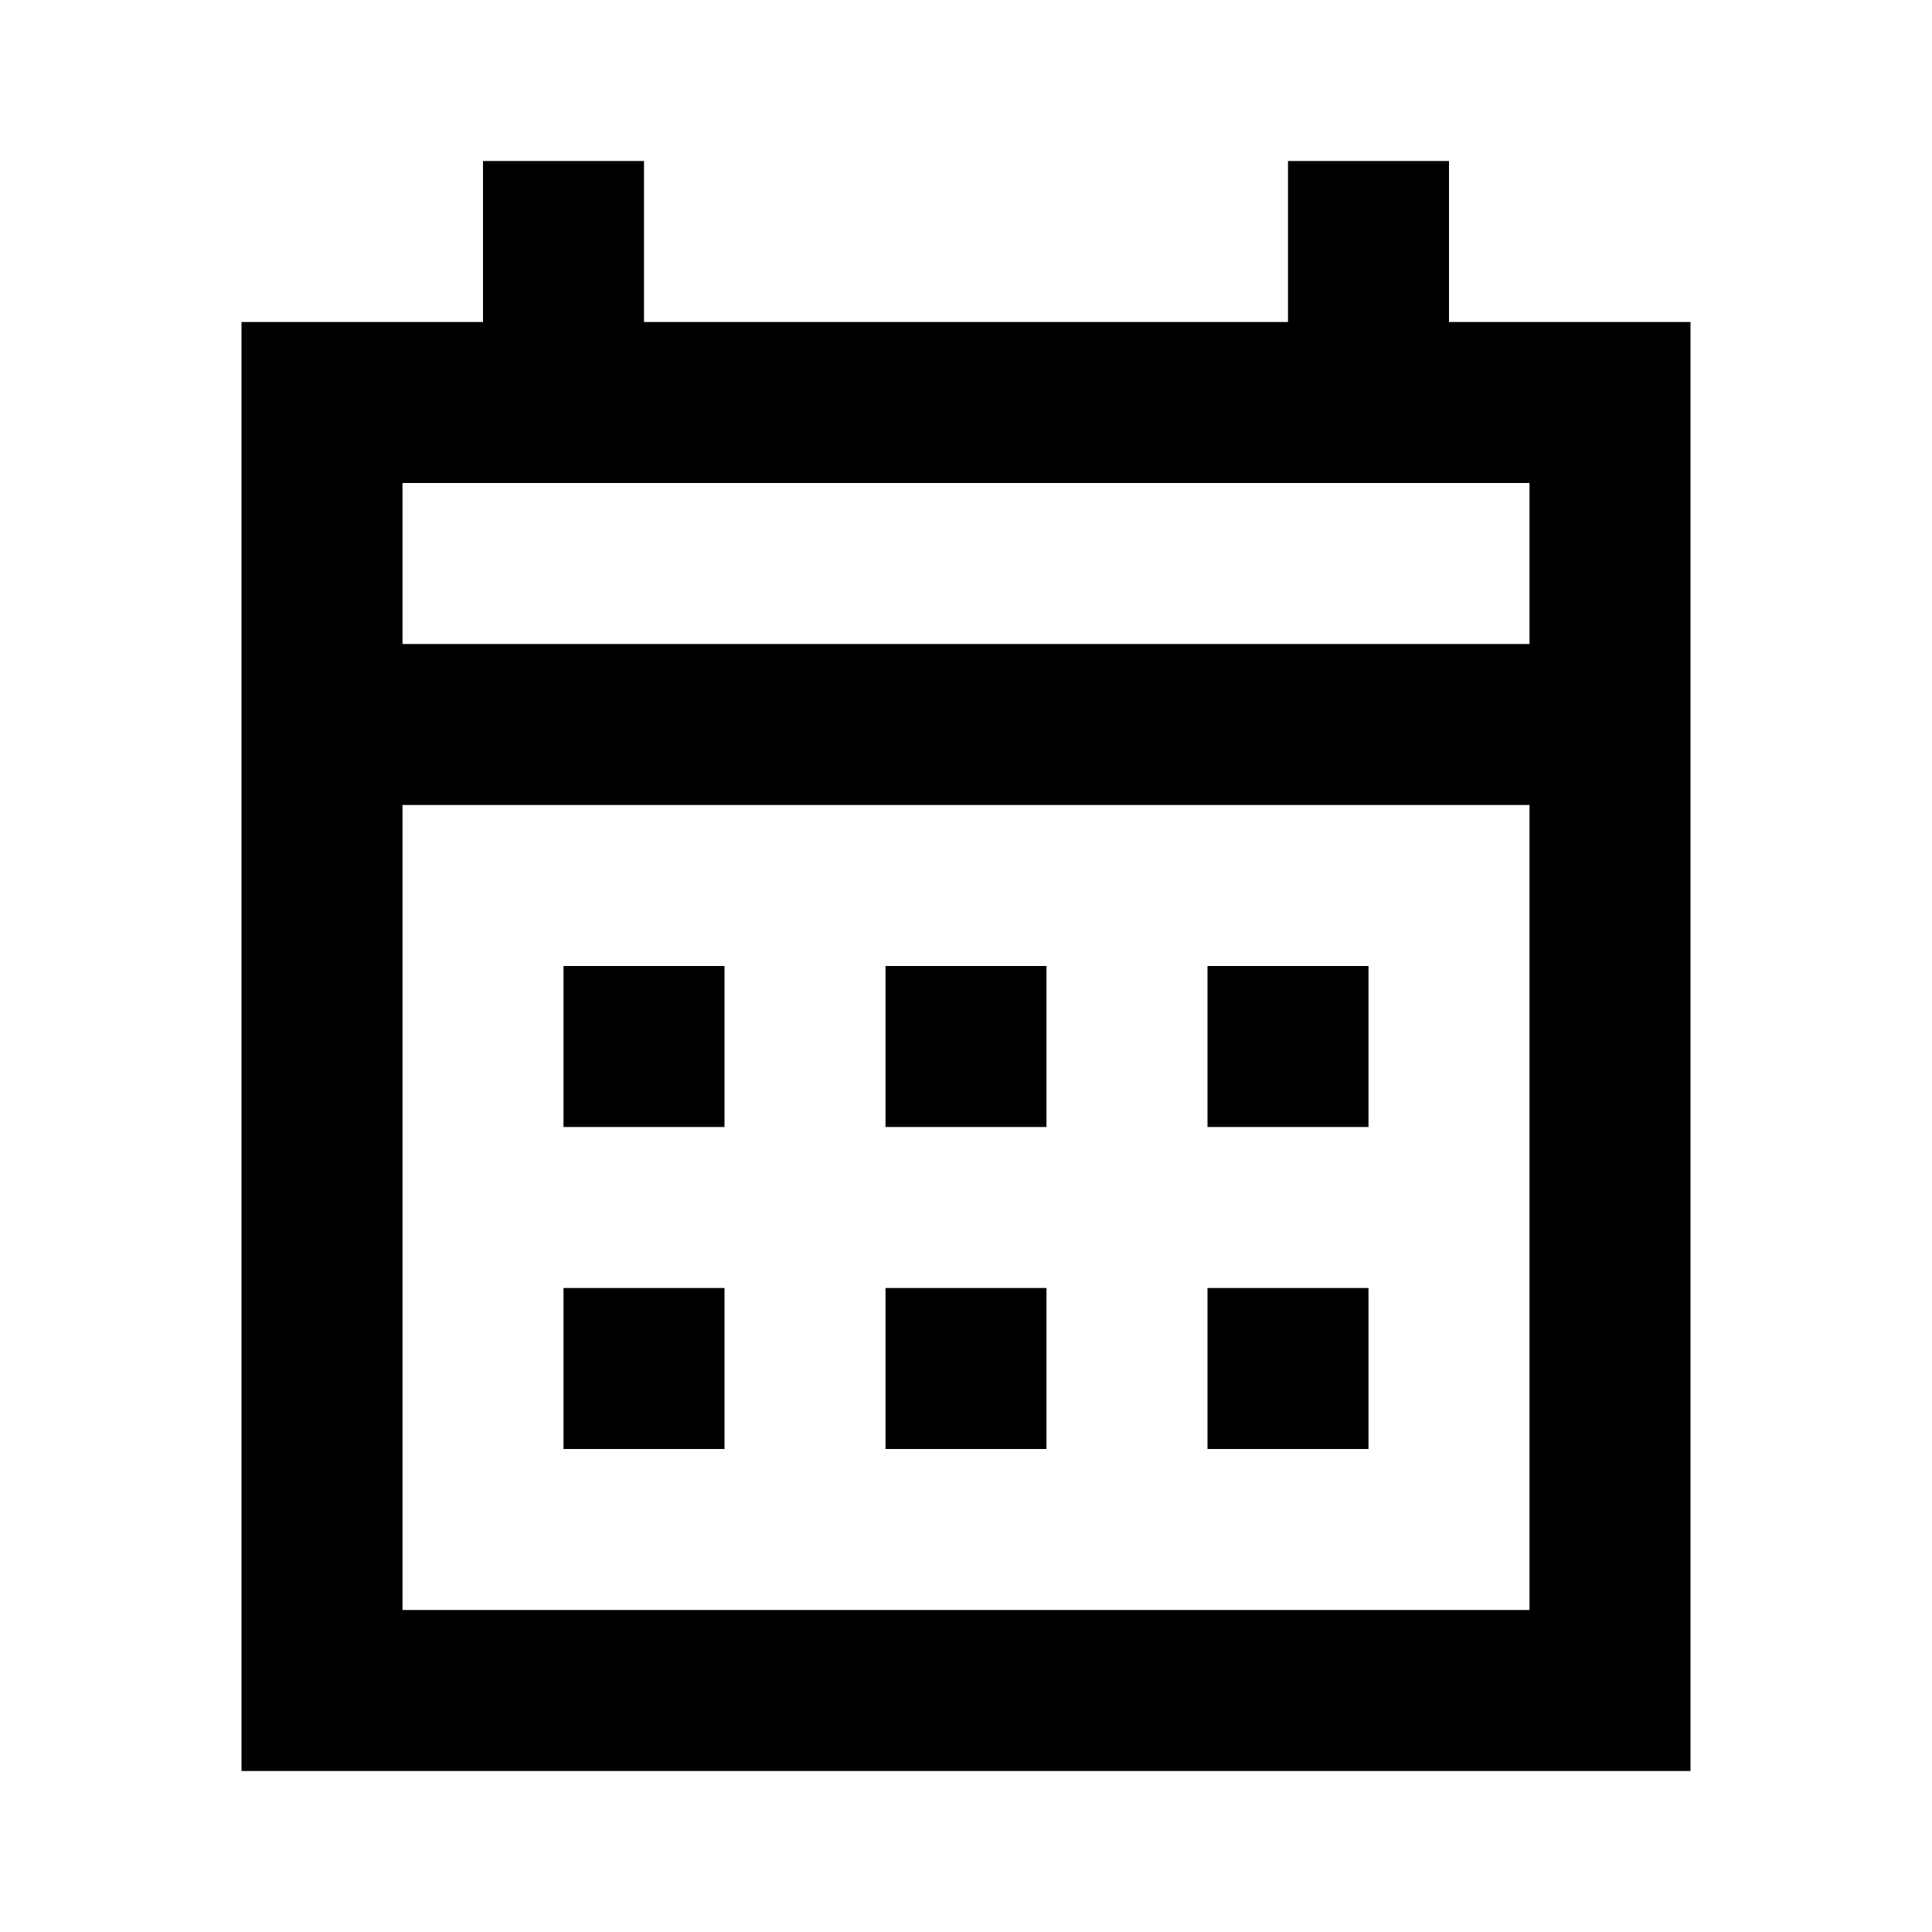
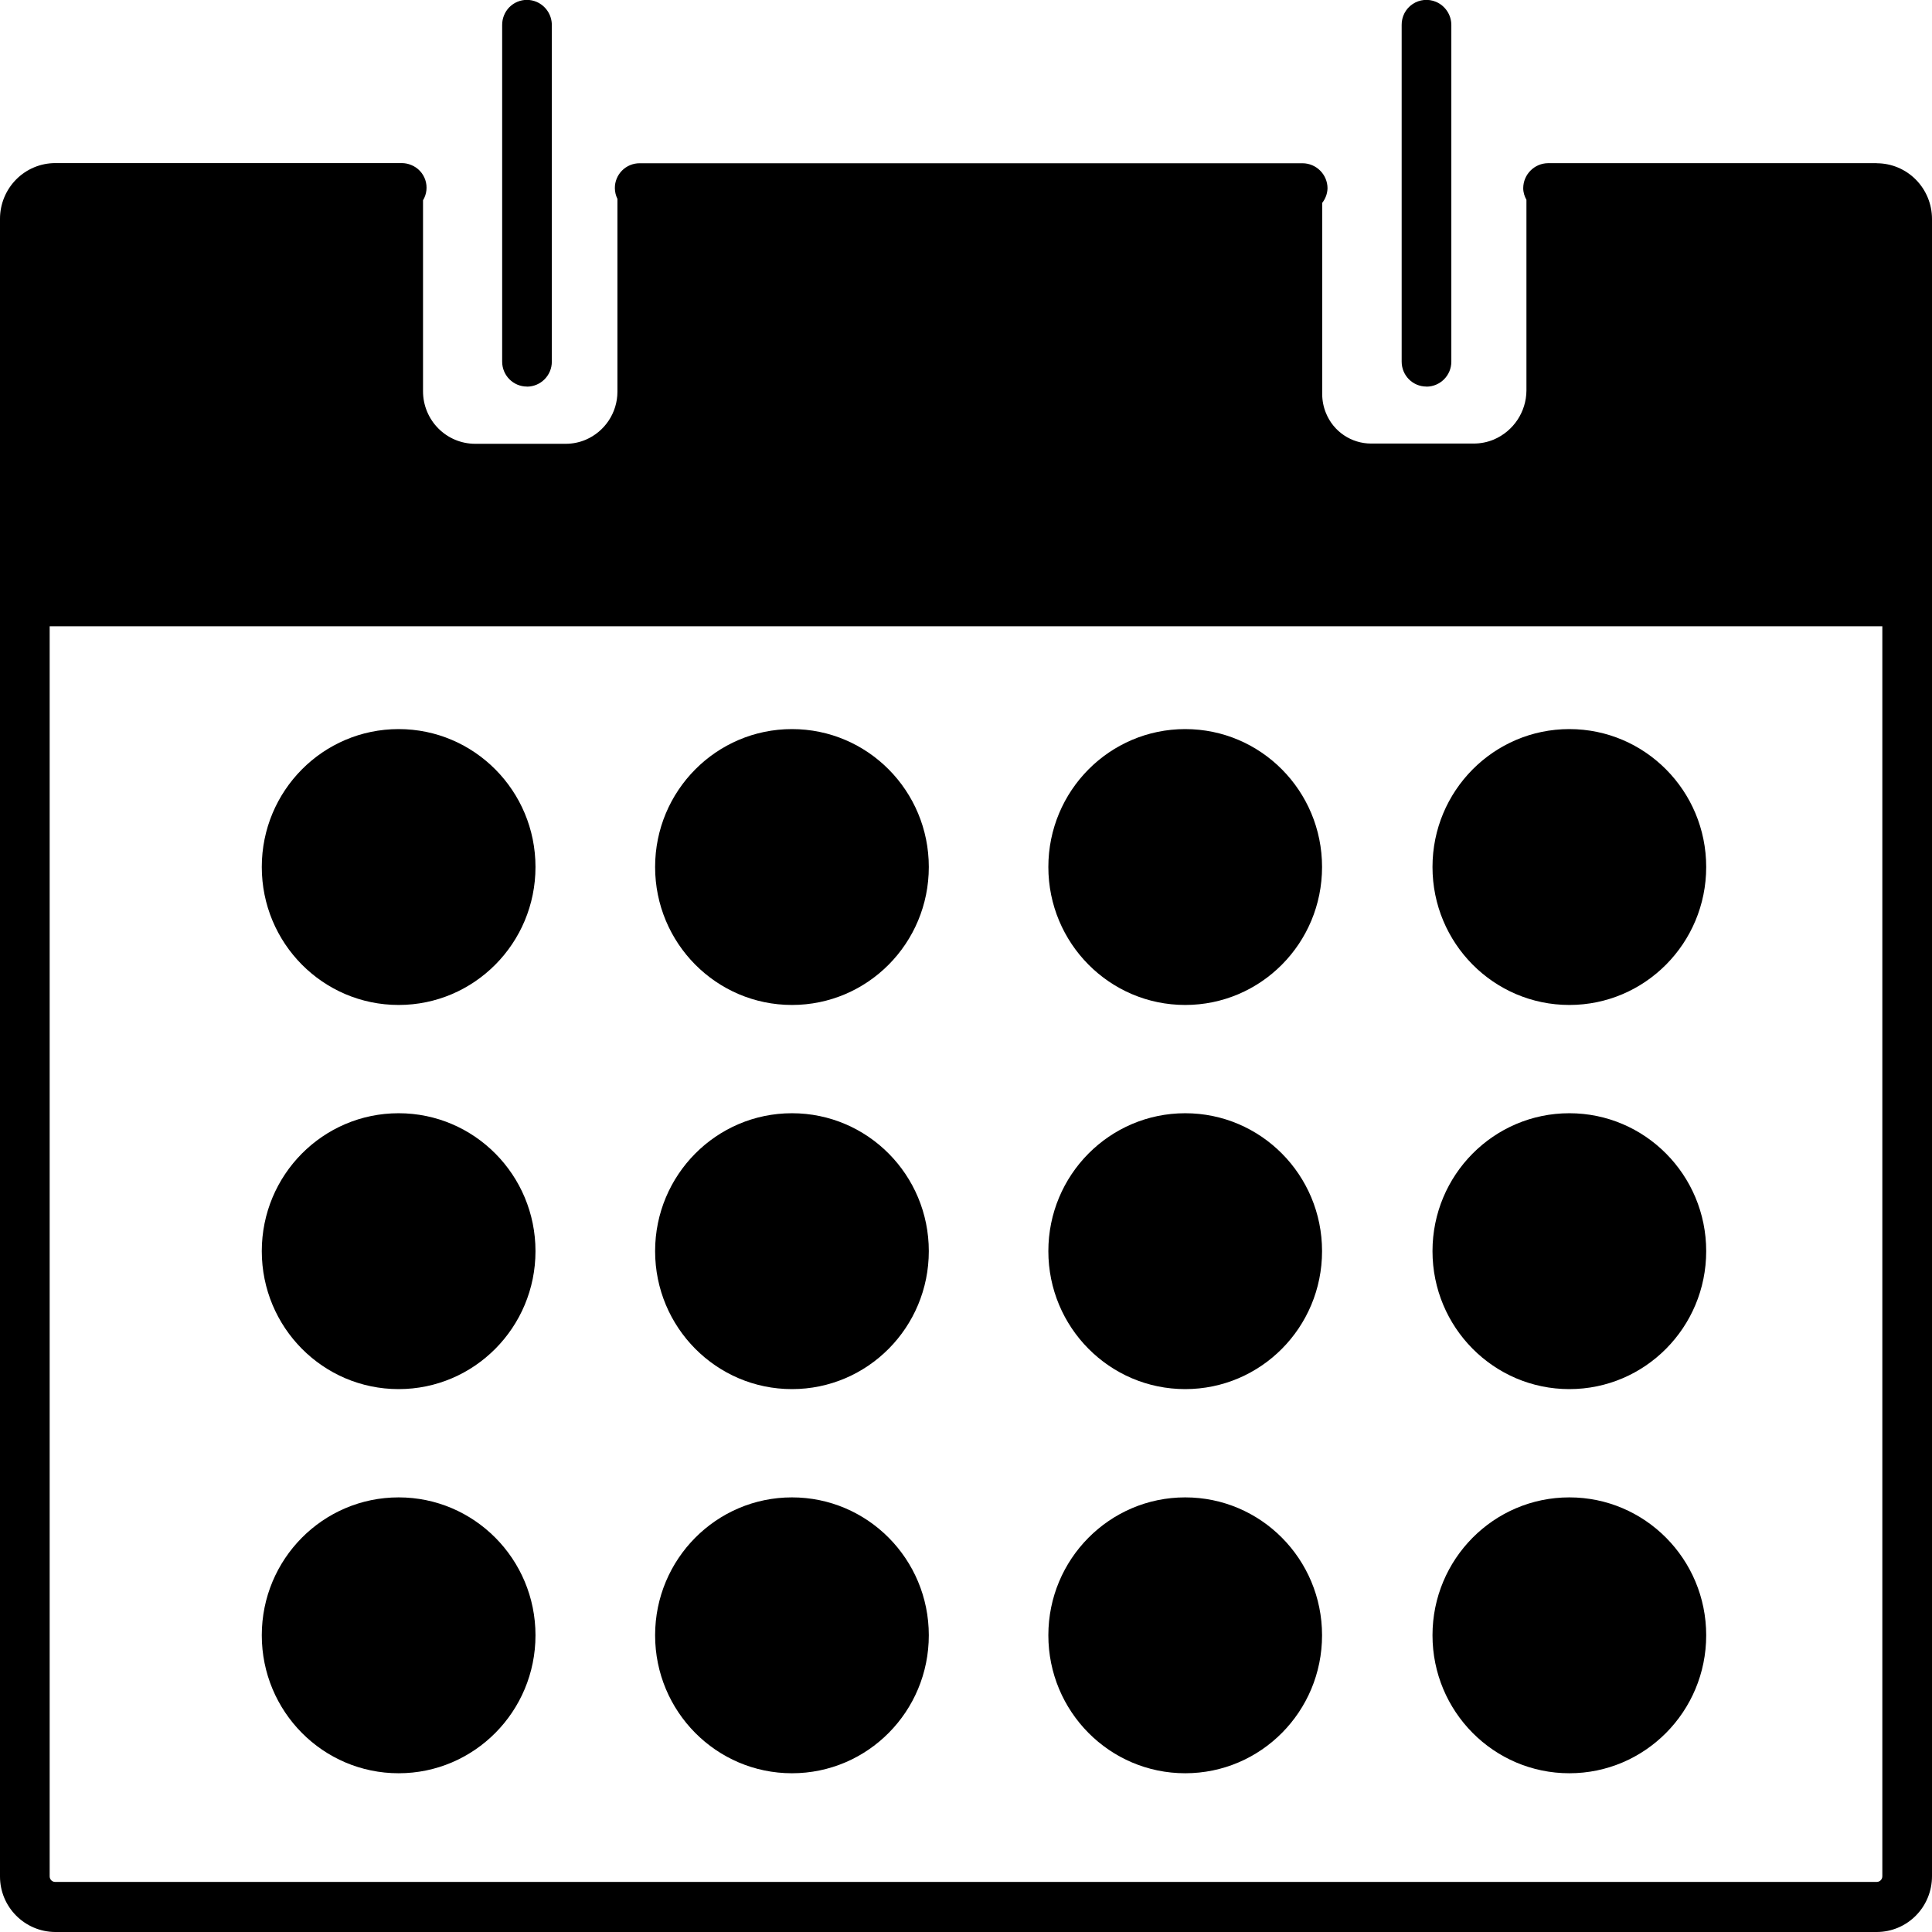
- <svg xmlns="http://www.w3.org/2000/svg" viewBox="0 0 24 24">
-   <path d="M11 14v-2h2v2Zm-4 0v-2h2v2Zm8 0v-2h2v2Zm-4 4v-2h2v2Zm-4 0v-2h2v2Zm8 0v-2h2v2ZM3 22V4h3V2h2v2h8V2h2v2h3v18Zm2-2h14V10H5ZM5 8h14V6H5Zm0 0V6v2Z" />
+ <svg xmlns="http://www.w3.org/2000/svg" fill="none" viewBox="0 0 24 24">
+   <path d="M23.314 2.027H19.23a.312.312 0 0 0-.308.31c0 .054.016.102.04.145V4.85a.667.667 0 0 1-.405.61.65.65 0 0 1-.252.05h-1.27a.605.605 0 0 1-.563-.378.617.617 0 0 1-.047-.235V2.52a.305.305 0 0 0 .066-.182.312.312 0 0 0-.309-.31H7.946a.307.307 0 0 0-.308.31.31.31 0 0 0 .032.133v2.396a.65.65 0 0 1-.395.596.636.636 0 0 1-.245.05H5.902a.644.644 0 0 1-.457-.191.654.654 0 0 1-.19-.46V2.488a.303.303 0 0 0-.146-.438.306.306 0 0 0-.118-.024H.686a.684.684 0 0 0-.485.203.695.695 0 0 0-.201.488v20.59A.69.69 0 0 0 .686 24h22.628a.684.684 0 0 0 .485-.203c.129-.13.201-.306.201-.49V2.719a.695.695 0 0 0-.201-.488.684.684 0 0 0-.485-.203Zm0 21.351H.686a.068.068 0 0 1-.049-.02.07.07 0 0 1-.02-.05V7.78h22.766v15.527a.07.07 0 0 1-.069.071Z" fill="#000" />
+   <path d="M6.546 4.803a.31.31 0 0 0 .309-.31V.31a.313.313 0 0 0-.19-.287.306.306 0 0 0-.404.168.313.313 0 0 0-.023.119v4.182c0 .172.138.31.308.31Zm11.174 0a.31.31 0 0 0 .309-.31V.31a.313.313 0 0 0-.19-.287.307.307 0 0 0-.427.287v4.182c0 .172.137.31.308.31ZM4.952 12.484c.939 0 1.7-.767 1.7-1.714 0-.946-.761-1.713-1.7-1.713-.94 0-1.7.767-1.7 1.713 0 .947.76 1.714 1.7 1.714ZM9.838 12.484c.94 0 1.7-.767 1.7-1.714 0-.946-.76-1.713-1.7-1.713-.939 0-1.7.767-1.7 1.713 0 .947.761 1.714 1.7 1.714ZM14.723 12.484c.94 0 1.7-.767 1.7-1.714 0-.946-.76-1.713-1.7-1.713-.939 0-1.7.767-1.7 1.713 0 .947.761 1.714 1.7 1.714ZM4.952 17.256c.939 0 1.7-.767 1.7-1.714 0-.946-.761-1.713-1.7-1.713-.94 0-1.7.767-1.7 1.713 0 .947.76 1.714 1.7 1.714ZM9.838 17.256c.94 0 1.7-.767 1.7-1.714 0-.946-.76-1.713-1.7-1.713-.939 0-1.7.767-1.7 1.713 0 .947.761 1.714 1.7 1.714ZM14.723 17.256c.94 0 1.7-.767 1.7-1.714 0-.946-.76-1.713-1.7-1.713-.939 0-1.7.767-1.7 1.713 0 .947.761 1.714 1.7 1.714ZM4.952 22.028c.939 0 1.7-.767 1.7-1.714 0-.946-.761-1.713-1.7-1.713-.94 0-1.7.767-1.7 1.713 0 .947.76 1.714 1.7 1.714ZM9.838 22.028c.94 0 1.7-.767 1.7-1.714 0-.946-.76-1.713-1.7-1.713-.939 0-1.7.767-1.7 1.713 0 .947.761 1.714 1.7 1.714ZM14.723 22.028c.94 0 1.7-.767 1.7-1.714 0-.946-.76-1.713-1.7-1.713-.939 0-1.7.767-1.7 1.713 0 .947.761 1.714 1.7 1.714ZM19.495 12.484c.939 0 1.7-.767 1.7-1.714 0-.946-.761-1.713-1.7-1.713s-1.7.767-1.7 1.713c0 .947.761 1.714 1.7 1.714ZM19.495 17.256c.939 0 1.7-.767 1.7-1.714 0-.946-.761-1.713-1.7-1.713s-1.7.767-1.7 1.713c0 .947.761 1.714 1.7 1.714ZM19.495 22.028c.939 0 1.7-.767 1.7-1.714 0-.946-.761-1.713-1.7-1.713s-1.7.767-1.7 1.713c0 .947.761 1.714 1.7 1.714Z" fill="#000" />
</svg>
